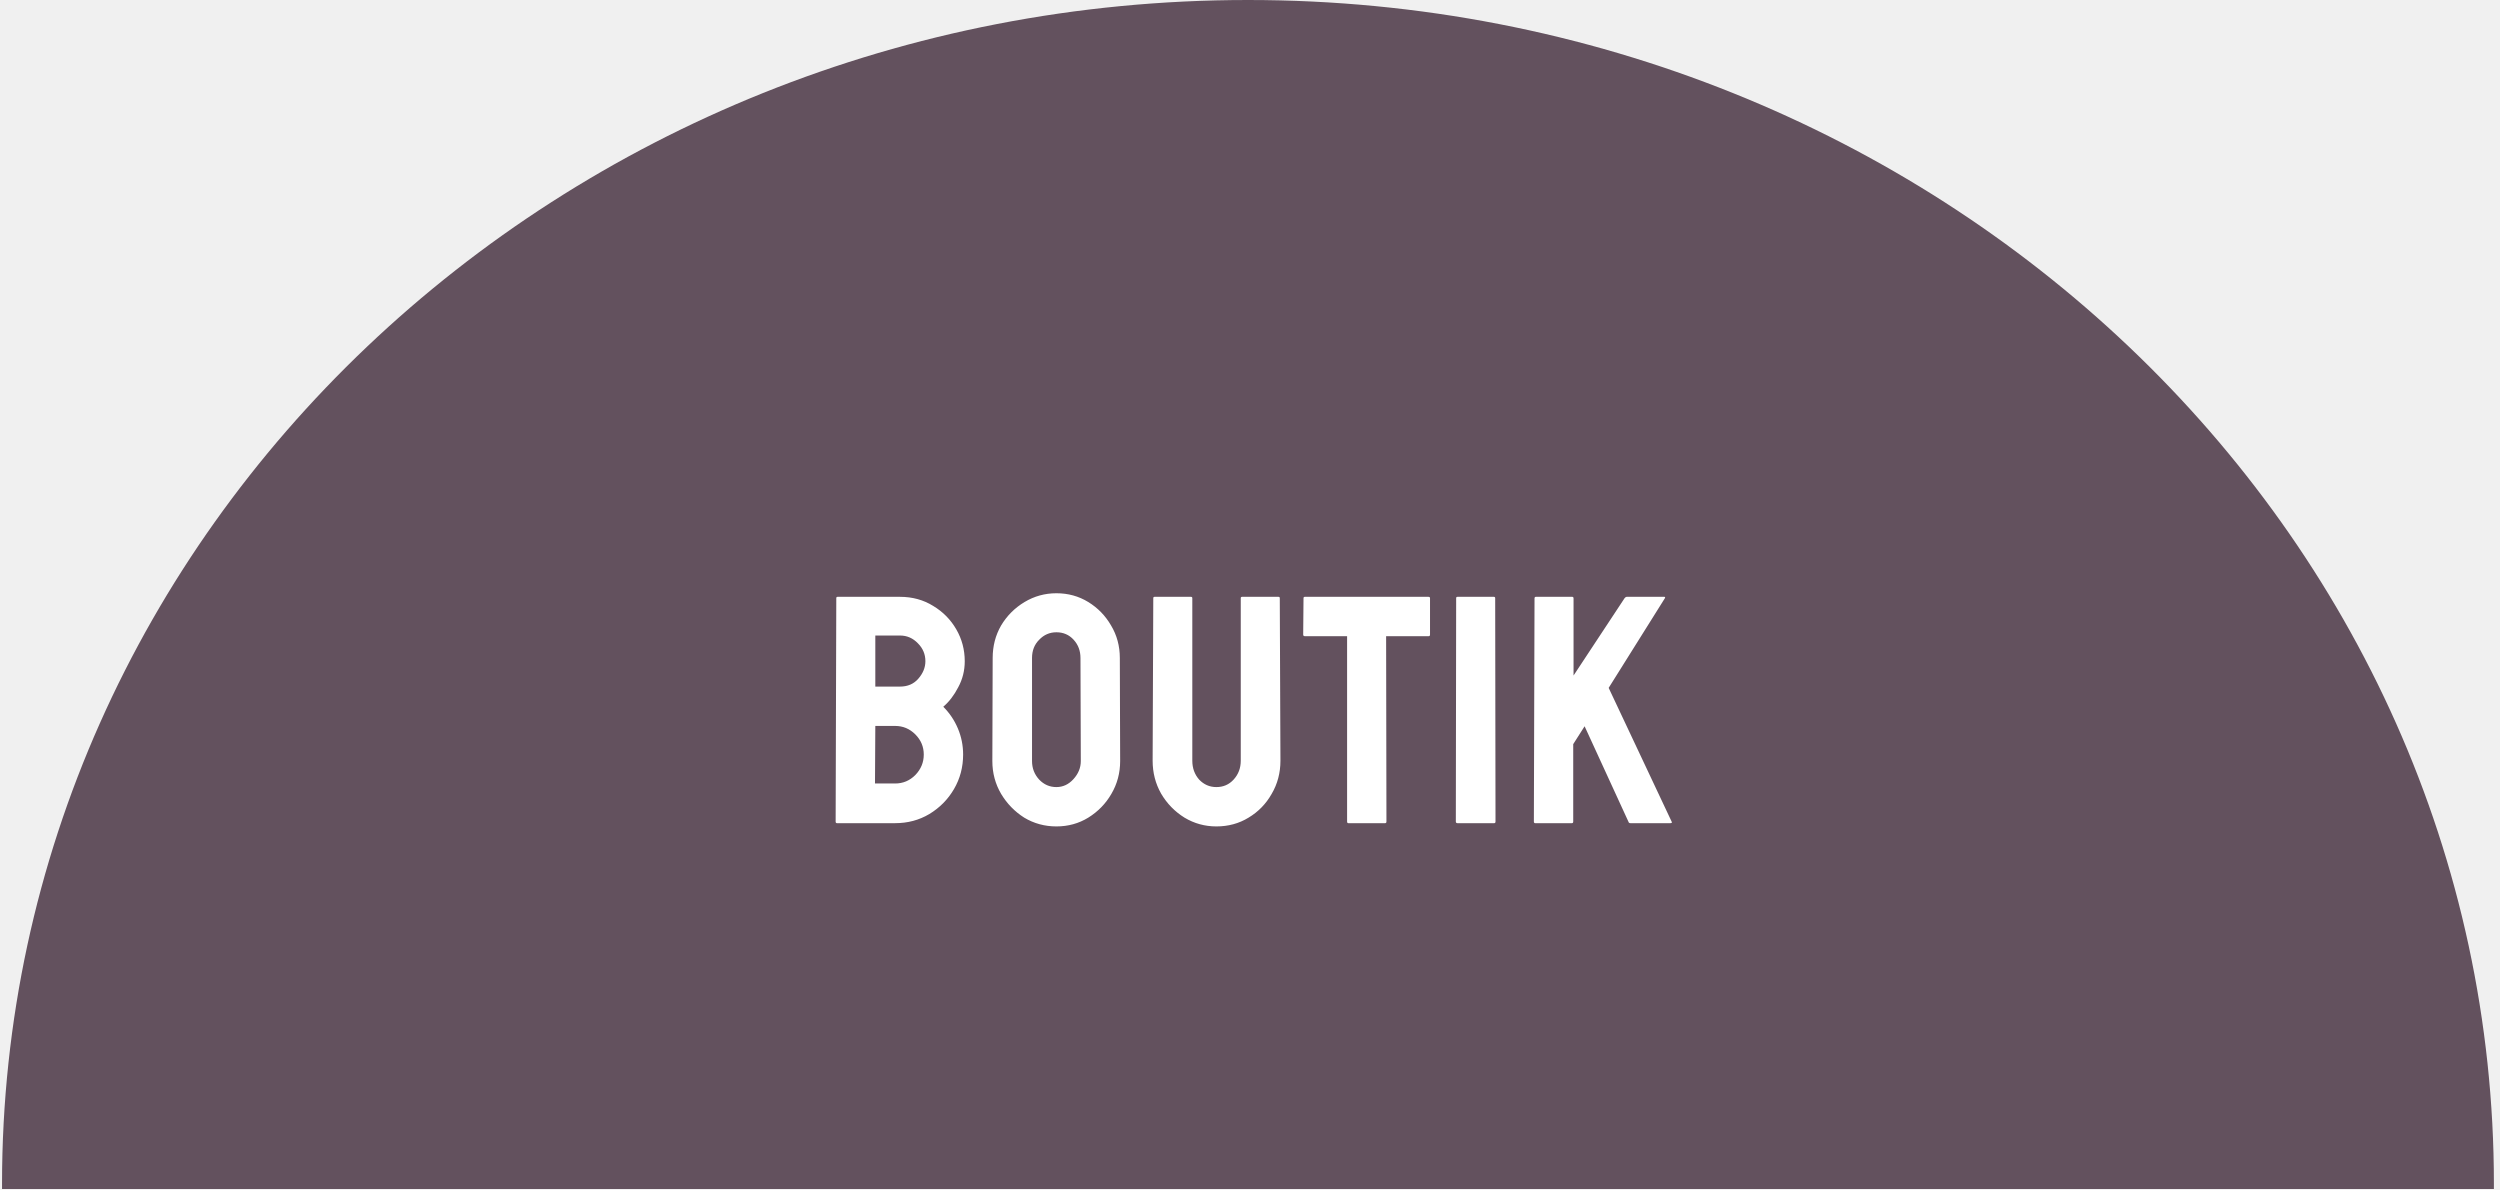
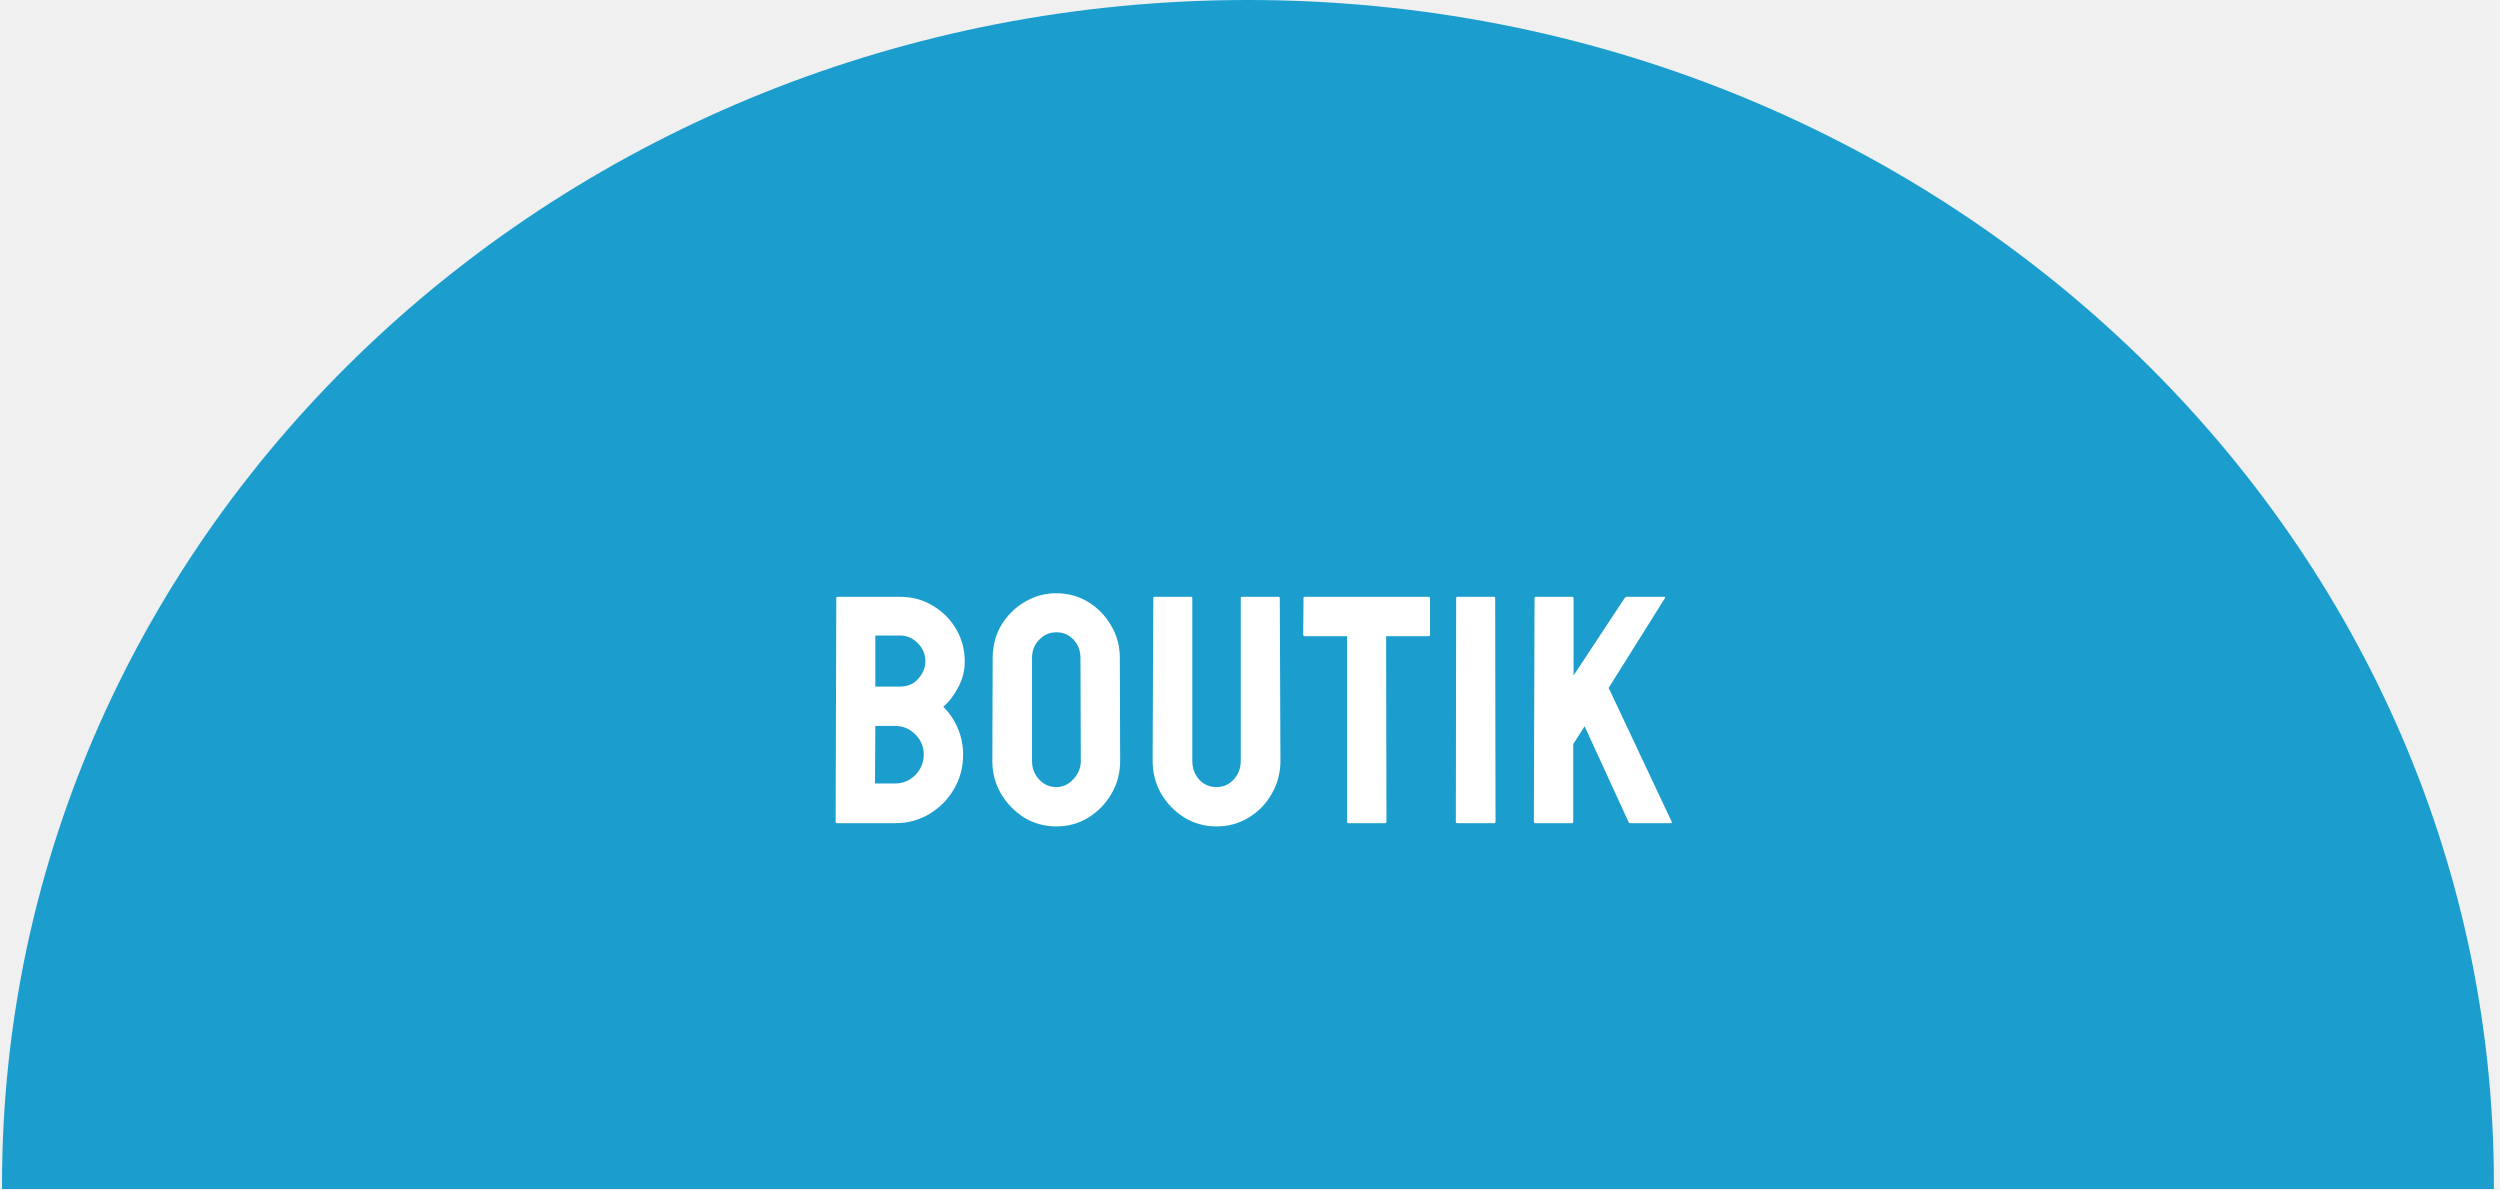
<svg xmlns="http://www.w3.org/2000/svg" width="246" height="117" viewBox="0 0 246 117" fill="none">
-   <path fill-rule="evenodd" clip-rule="evenodd" d="M245.399 117C245.399 116.833 245.4 116.667 245.4 116.5C245.4 52.159 190.51 0 122.8 0C55.09 0 0.2 52.159 0.2 116.5C0.2 116.667 0.2 116.833 0.201 117H245.399Z" fill="#63515E" />
+   <path fill-rule="evenodd" clip-rule="evenodd" d="M245.399 117C245.399 116.833 245.4 116.667 245.4 116.5C245.4 52.159 190.51 0 122.8 0C55.09 0 0.2 52.159 0.2 116.5C0.2 116.667 0.2 116.833 0.201 117H245.399Z" fill="#1B9ECE" />
  <path d="M82.355 81C82.27 81 82.227 80.947 82.227 80.84L82.291 58.856C82.291 58.771 82.334 58.728 82.419 58.728H88.563C89.779 58.728 90.867 59.027 91.827 59.624C92.787 60.2 93.544 60.968 94.099 61.928C94.654 62.888 94.931 63.933 94.931 65.064C94.931 65.981 94.718 66.835 94.291 67.624C93.886 68.413 93.395 69.053 92.819 69.544C93.438 70.163 93.918 70.877 94.259 71.688C94.6 72.499 94.771 73.352 94.771 74.248C94.771 75.485 94.472 76.616 93.875 77.64C93.278 78.664 92.467 79.485 91.443 80.104C90.44 80.701 89.32 81 88.083 81H82.355ZM86.131 67.56H88.563C89.31 67.56 89.907 67.304 90.355 66.792C90.824 66.259 91.059 65.683 91.059 65.064C91.059 64.381 90.814 63.795 90.323 63.304C89.832 62.792 89.246 62.536 88.563 62.536H86.131V67.56ZM86.099 77.096H88.083C88.851 77.096 89.512 76.819 90.067 76.264C90.622 75.688 90.899 75.016 90.899 74.248C90.899 73.48 90.622 72.819 90.067 72.264C89.512 71.709 88.851 71.432 88.083 71.432H86.131L86.099 77.096ZM103.951 81.32C102.799 81.32 101.743 81.032 100.783 80.456C99.844 79.859 99.087 79.08 98.511 78.12C97.935 77.139 97.647 76.061 97.647 74.888L97.679 64.744C97.679 63.571 97.956 62.504 98.511 61.544C99.087 60.584 99.855 59.816 100.815 59.24C101.775 58.664 102.82 58.376 103.951 58.376C105.103 58.376 106.148 58.664 107.087 59.24C108.025 59.816 108.772 60.584 109.327 61.544C109.903 62.504 110.191 63.571 110.191 64.744L110.223 74.888C110.223 76.061 109.935 77.139 109.359 78.12C108.804 79.08 108.047 79.859 107.087 80.456C106.148 81.032 105.103 81.32 103.951 81.32ZM103.951 77.448C104.591 77.448 105.145 77.192 105.615 76.68C106.105 76.147 106.351 75.549 106.351 74.888L106.319 64.744C106.319 64.04 106.095 63.443 105.647 62.952C105.199 62.461 104.633 62.216 103.951 62.216C103.289 62.216 102.724 62.461 102.255 62.952C101.785 63.421 101.551 64.019 101.551 64.744V74.888C101.551 75.592 101.785 76.2 102.255 76.712C102.724 77.203 103.289 77.448 103.951 77.448ZM119.691 81.32C118.56 81.32 117.515 81.032 116.555 80.456C115.595 79.859 114.827 79.069 114.251 78.088C113.696 77.107 113.419 76.029 113.419 74.856L113.483 58.856C113.483 58.771 113.526 58.728 113.611 58.728H117.195C117.28 58.728 117.323 58.771 117.323 58.856V74.856C117.323 75.581 117.547 76.2 117.995 76.712C118.464 77.203 119.03 77.448 119.691 77.448C120.374 77.448 120.939 77.203 121.387 76.712C121.856 76.2 122.091 75.581 122.091 74.856V58.856C122.091 58.771 122.134 58.728 122.219 58.728H125.803C125.888 58.728 125.931 58.771 125.931 58.856L125.995 74.856C125.995 76.051 125.707 77.139 125.131 78.12C124.576 79.101 123.819 79.88 122.859 80.456C121.92 81.032 120.864 81.32 119.691 81.32ZM132.682 81C132.597 81 132.554 80.947 132.554 80.84V62.6H128.394C128.287 62.6 128.234 62.547 128.234 62.44L128.266 58.856C128.266 58.771 128.309 58.728 128.394 58.728H140.554C140.661 58.728 140.714 58.771 140.714 58.856V62.44C140.714 62.547 140.671 62.6 140.586 62.6H136.394L136.426 80.84C136.426 80.947 136.383 81 136.298 81H132.682ZM143.414 81C143.308 81 143.254 80.947 143.254 80.84L143.286 58.856C143.286 58.771 143.329 58.728 143.414 58.728H146.998C147.084 58.728 147.126 58.771 147.126 58.856L147.158 80.84C147.158 80.947 147.116 81 147.03 81H143.414ZM151.061 81C150.976 81 150.933 80.947 150.933 80.84L150.997 58.888C150.997 58.781 151.04 58.728 151.125 58.728H154.709C154.794 58.728 154.837 58.781 154.837 58.888V66.472L159.861 58.856C159.925 58.771 160 58.728 160.085 58.728H163.765C163.85 58.728 163.872 58.771 163.829 58.856L158.293 67.688L164.501 80.872C164.544 80.957 164.49 81 164.341 81H160.437C160.33 81 160.266 80.957 160.245 80.872L155.925 71.464L154.805 73.224V80.84C154.805 80.947 154.762 81 154.677 81H151.061Z" fill="white" />
</svg>
